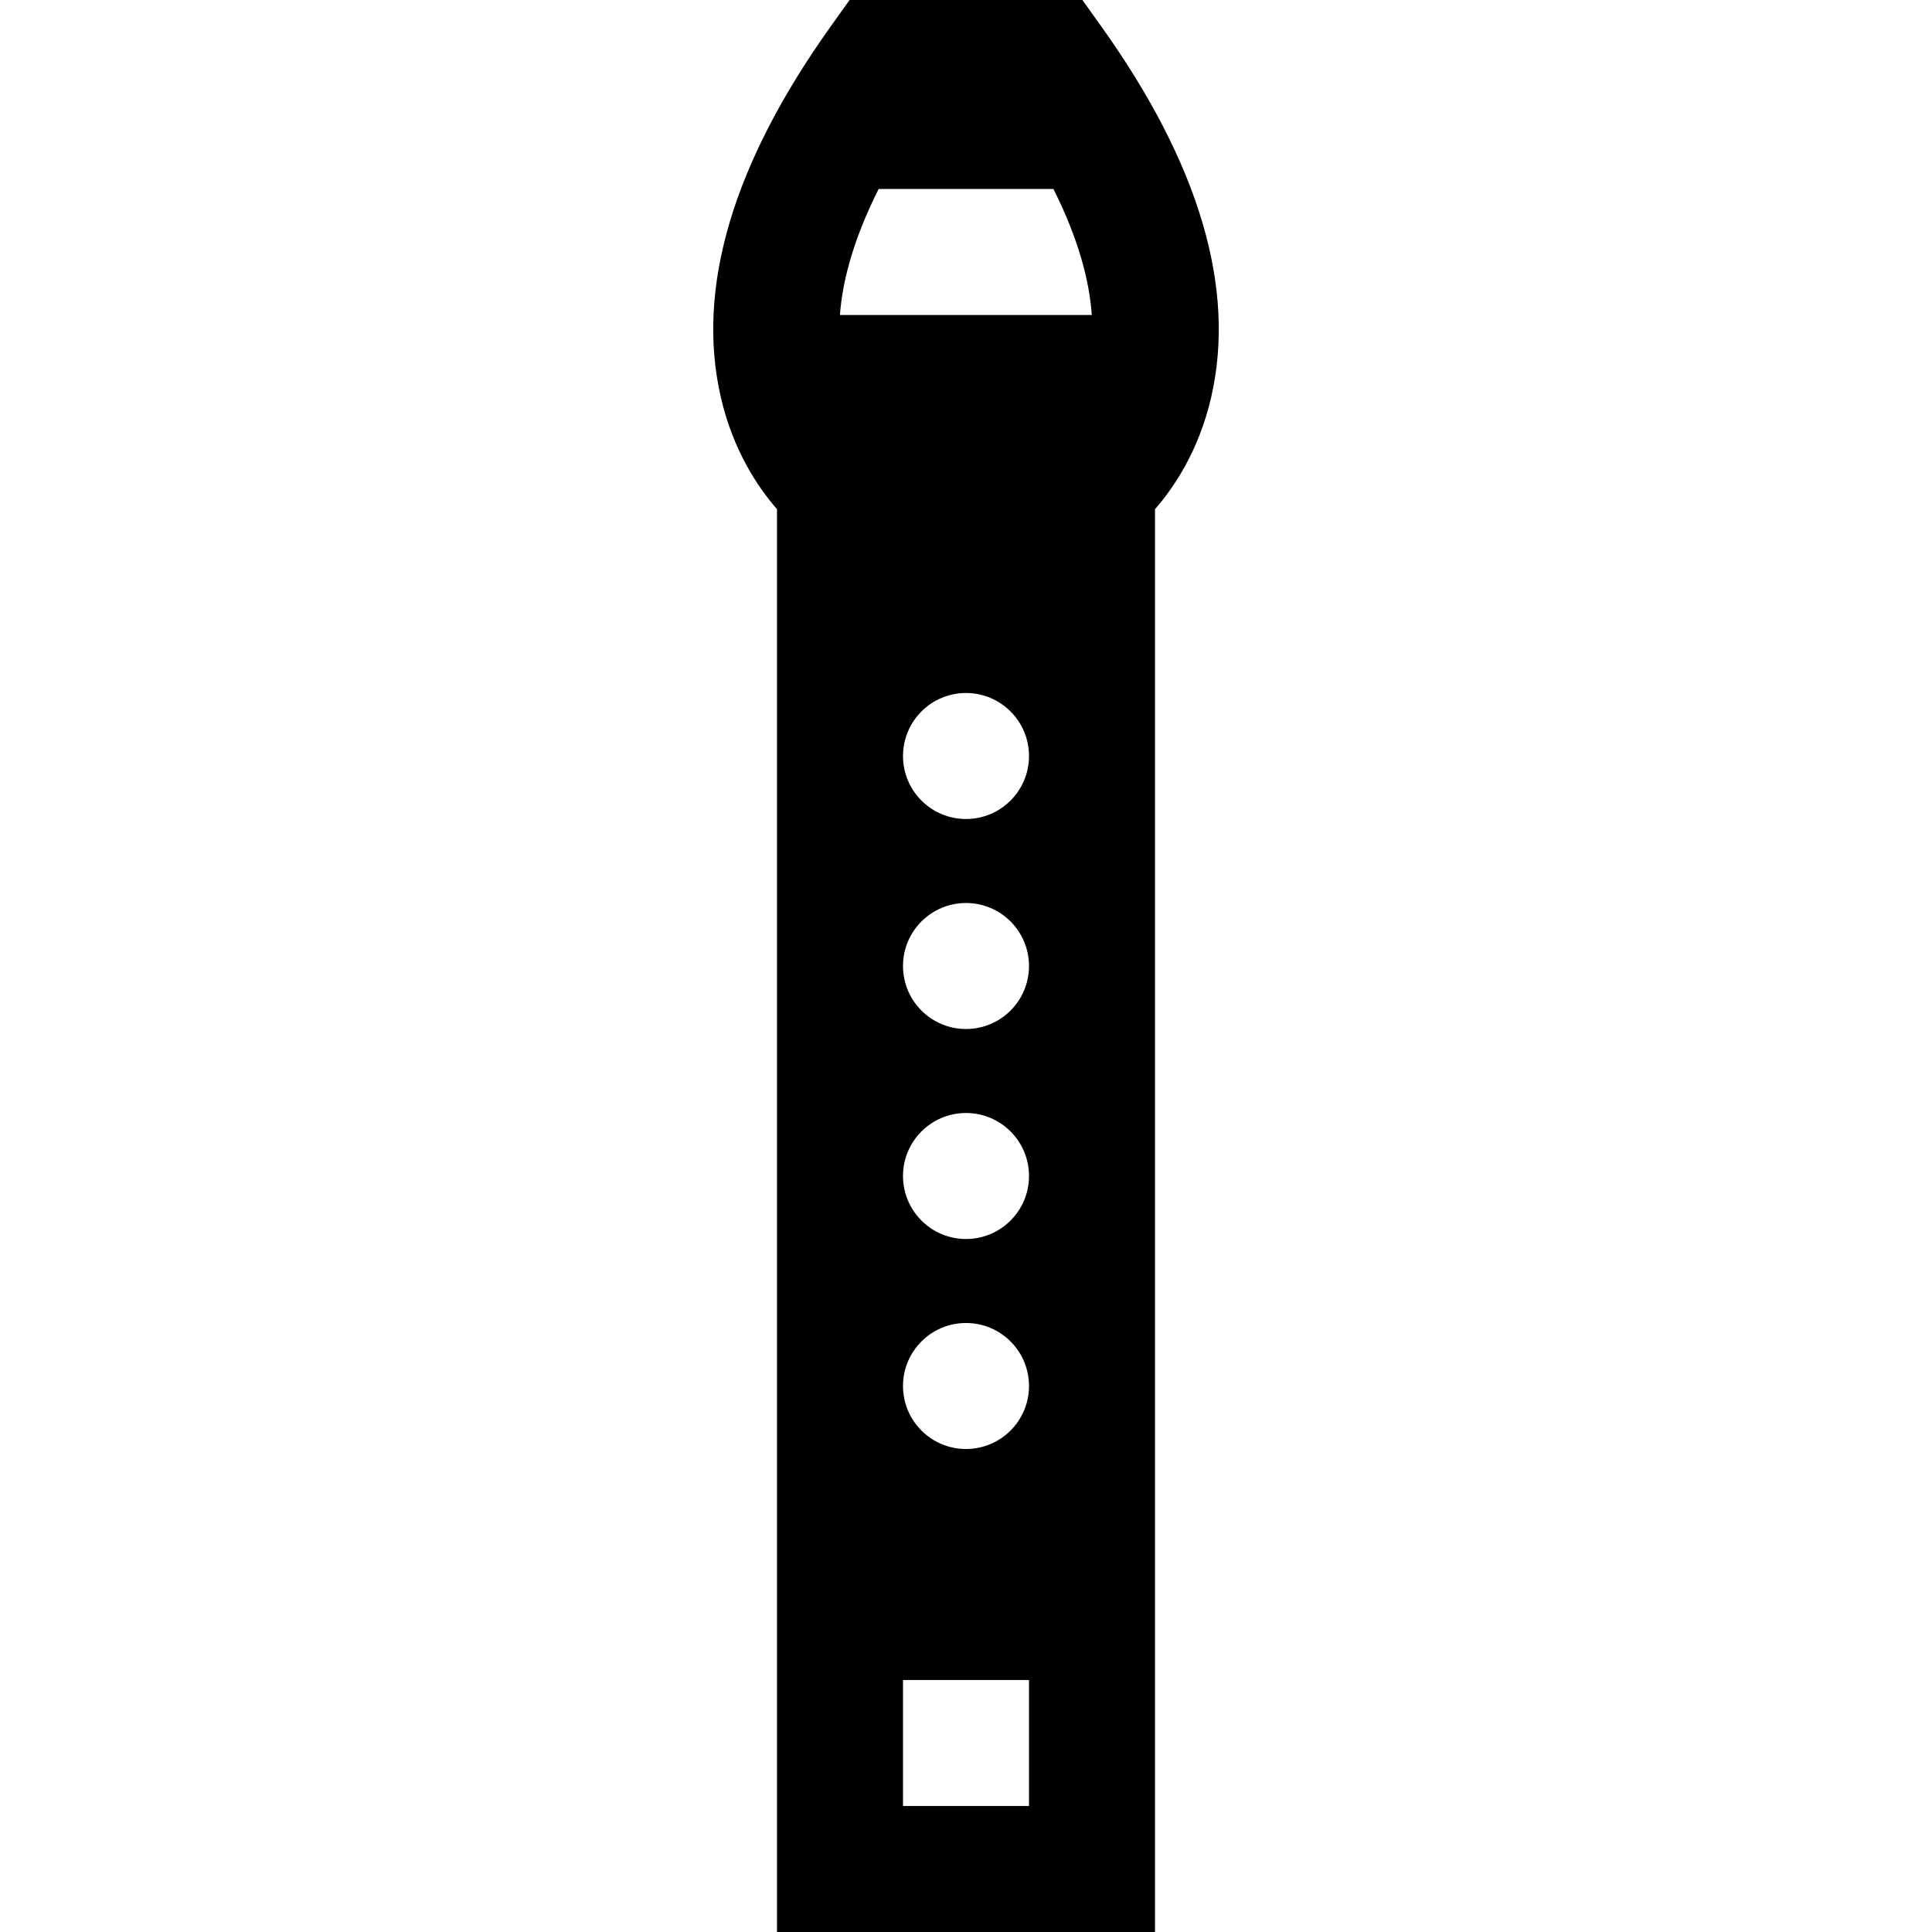
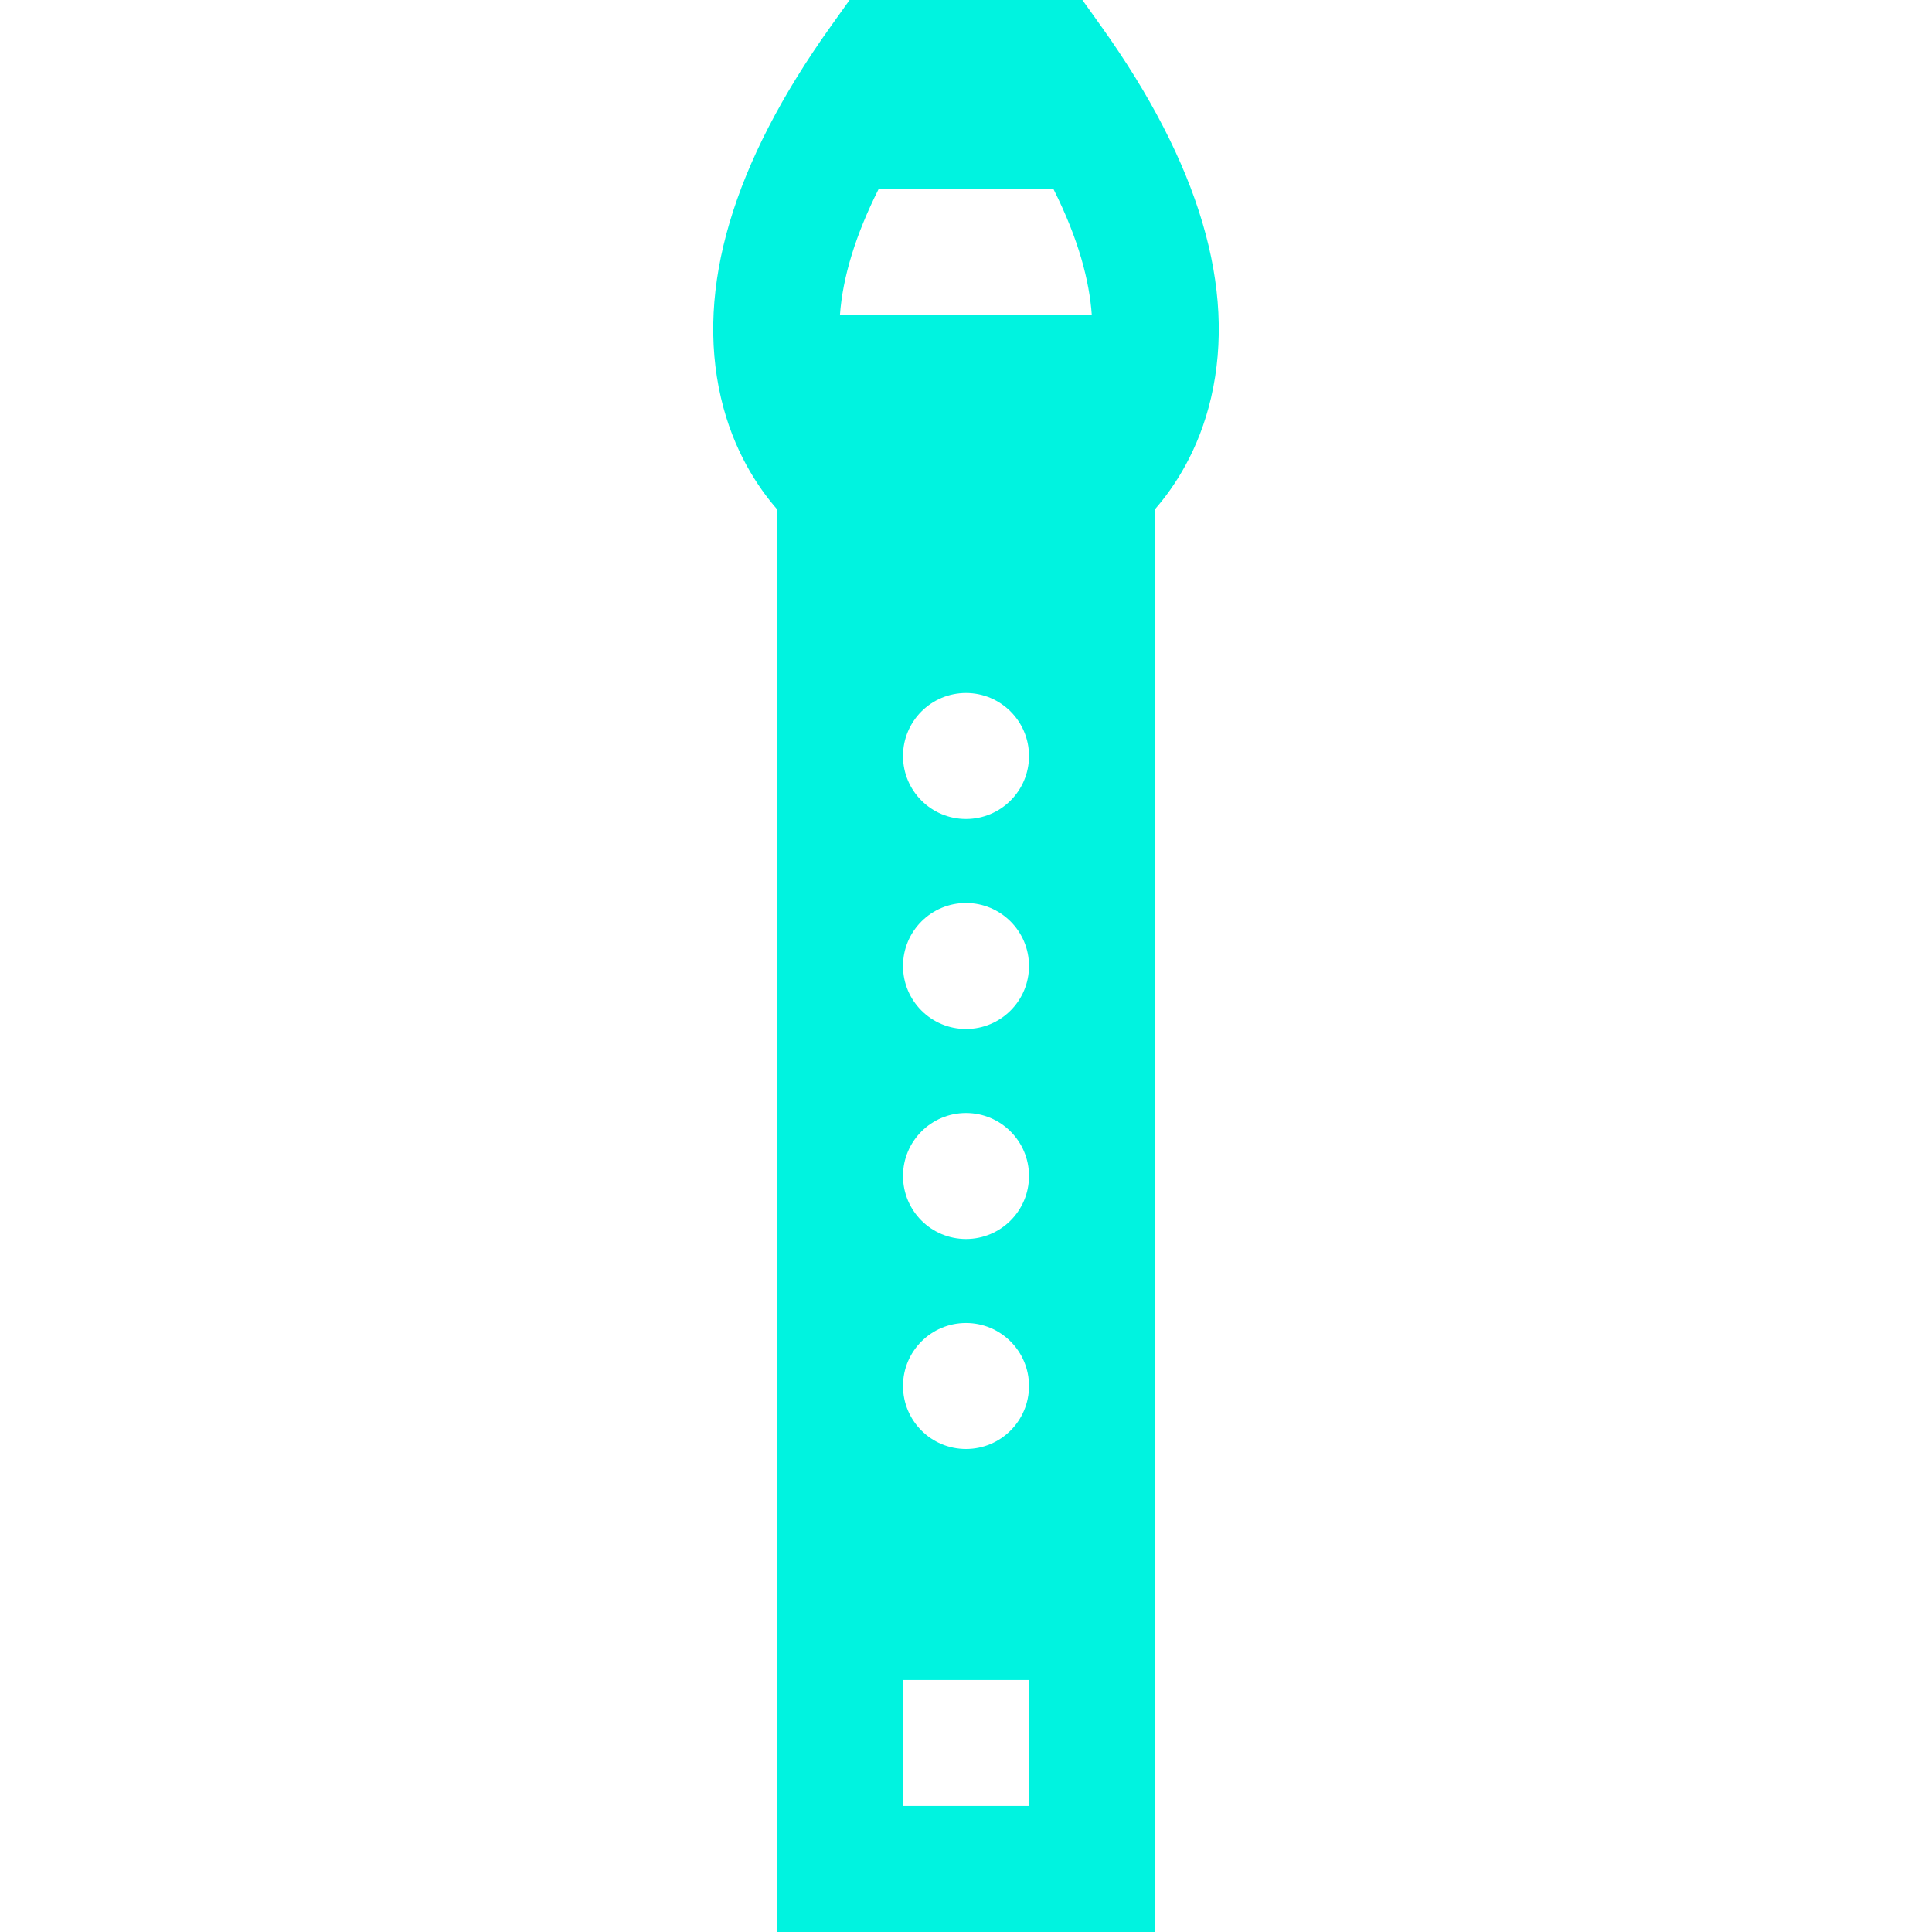
- <svg xmlns="http://www.w3.org/2000/svg" fill="#000000" height="800px" width="800px" version="1.1" id="Layer_1" viewBox="0 0 512 512" xml:space="preserve">
+ <svg xmlns="http://www.w3.org/2000/svg" fill="#00f3e0" height="800px" width="800px" version="1.1" id="Layer_1" viewBox="0 0 512 512" xml:space="preserve">
  <g>
    <g>
      <path d="M291.847,6.991L286.854,0h-61.706l-4.994,6.991c-25.983,36.377-35.78,69.458-29.117,98.328    c3.247,14.073,9.813,23.825,14.877,29.621V512h100.174V134.941c5.064-5.797,11.629-15.549,14.877-29.621    C327.626,76.45,317.83,43.368,291.847,6.991z M272.696,478.609h-33.391v-33.391h33.391V478.609z M256,384    c-9.22,0-16.696-7.475-16.696-16.696c0-9.22,7.475-16.696,16.696-16.696c9.22,0,16.696,7.475,16.696,16.696    C272.696,376.525,265.221,384,256,384z M256,328.348c-9.22,0-16.696-7.475-16.696-16.696s7.475-16.696,16.696-16.696    c9.22,0,16.696,7.475,16.696,16.696S265.221,328.348,256,328.348z M256,272.696c-9.22,0-16.696-7.475-16.696-16.696    c0-9.22,7.475-16.696,16.696-16.696c9.22,0,16.696,7.475,16.696,16.696C272.696,265.22,265.221,272.696,256,272.696z M256,217.043    c-9.22,0-16.696-7.475-16.696-16.696s7.475-16.696,16.696-16.696c9.22,0,16.696,7.475,16.696,16.696S265.221,217.043,256,217.043z     M222.594,83.478c0.722-10.078,4.18-21.301,10.253-33.391h46.325c6.712,13.378,9.539,24.432,10.163,33.391H222.594z" />
    </g>
  </g>
</svg>
